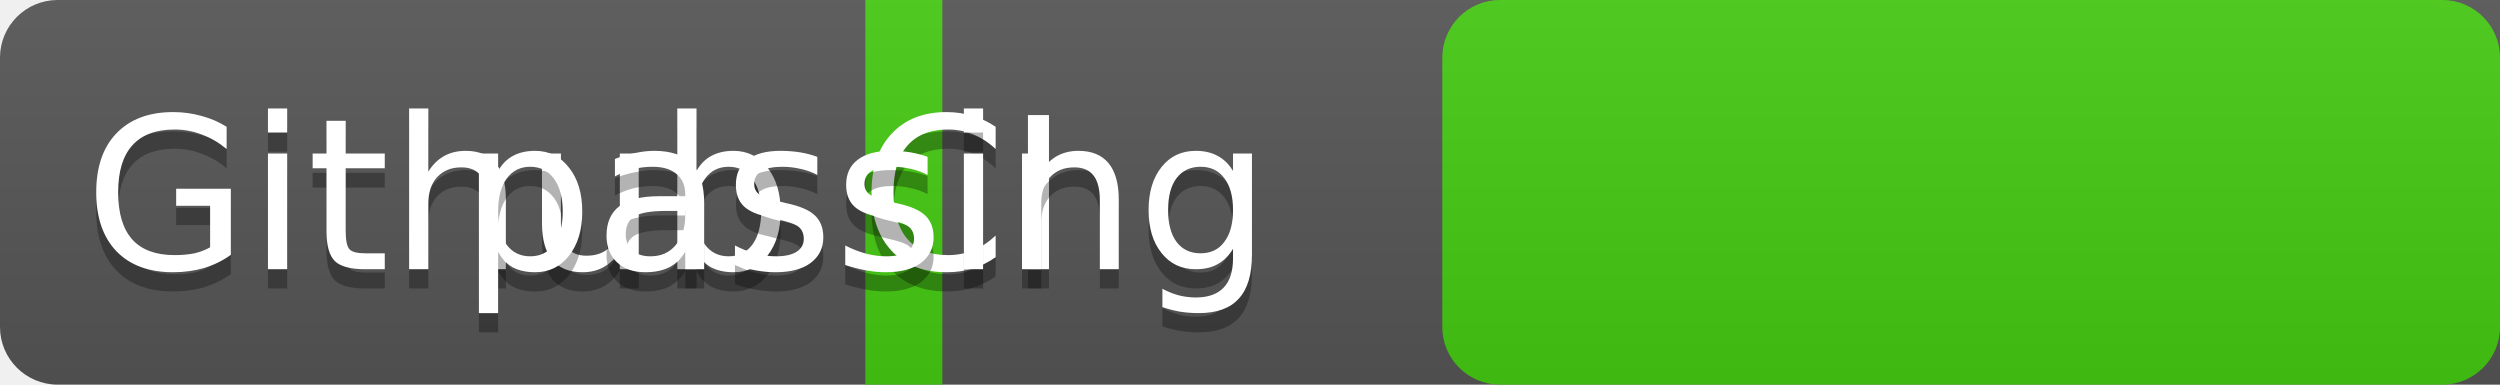
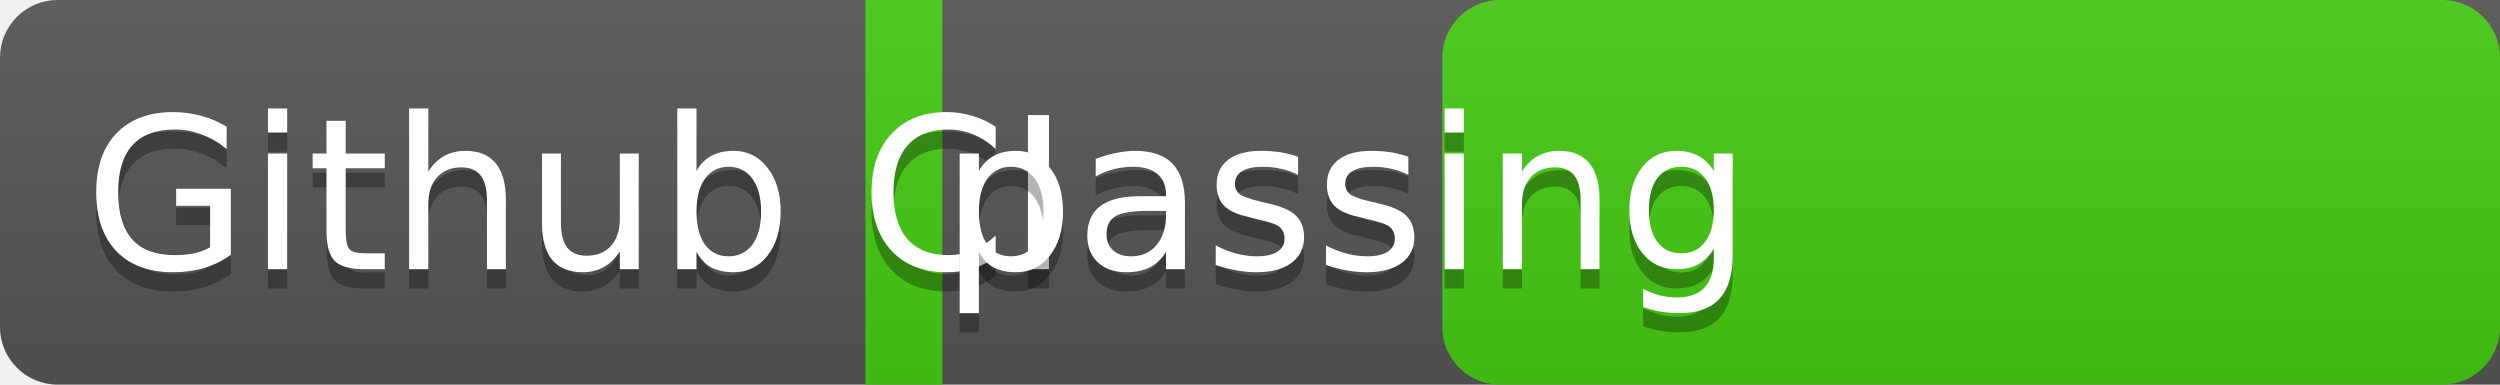
<svg xmlns="http://www.w3.org/2000/svg" width="130" height="20">
  <linearGradient id="a" x2="0" y2="110%">
    <stop offset="0" stop-color="#bbb" stop-opacity=".1" />
    <stop offset="1" stop-opacity=".1" />
  </linearGradient>
  <rect rx="3" width="200" height="20" fill="#555" />
  <rect rx="3" x="75" width="55" height="20" fill="#4c1" />
  <path fill="#4c1" d="M45 0h4v20h-4z" />
  <rect rx="3" width="200" height="20" fill="url(#a)" />
  <g fill="#fff" text-anchor="middle" font-family="DejaVu Sans,Verdana,Geneva,sans-serif" font-size="11">
    <text x="30" y="15" fill="#010101" fill-opacity=".3">Github CI</text>
    <text x="30" y="14">Github CI</text>
-     <text x="45" y="15" fill="#010101" fill-opacity=".3">passing</text>
-     <text x="45" y="14">passing</text>
+     <text x="70" y="15" fill="#010101" fill-opacity=".3">passing</text>
+     <text x="70" y="14">passing</text>
  </g>
</svg>
